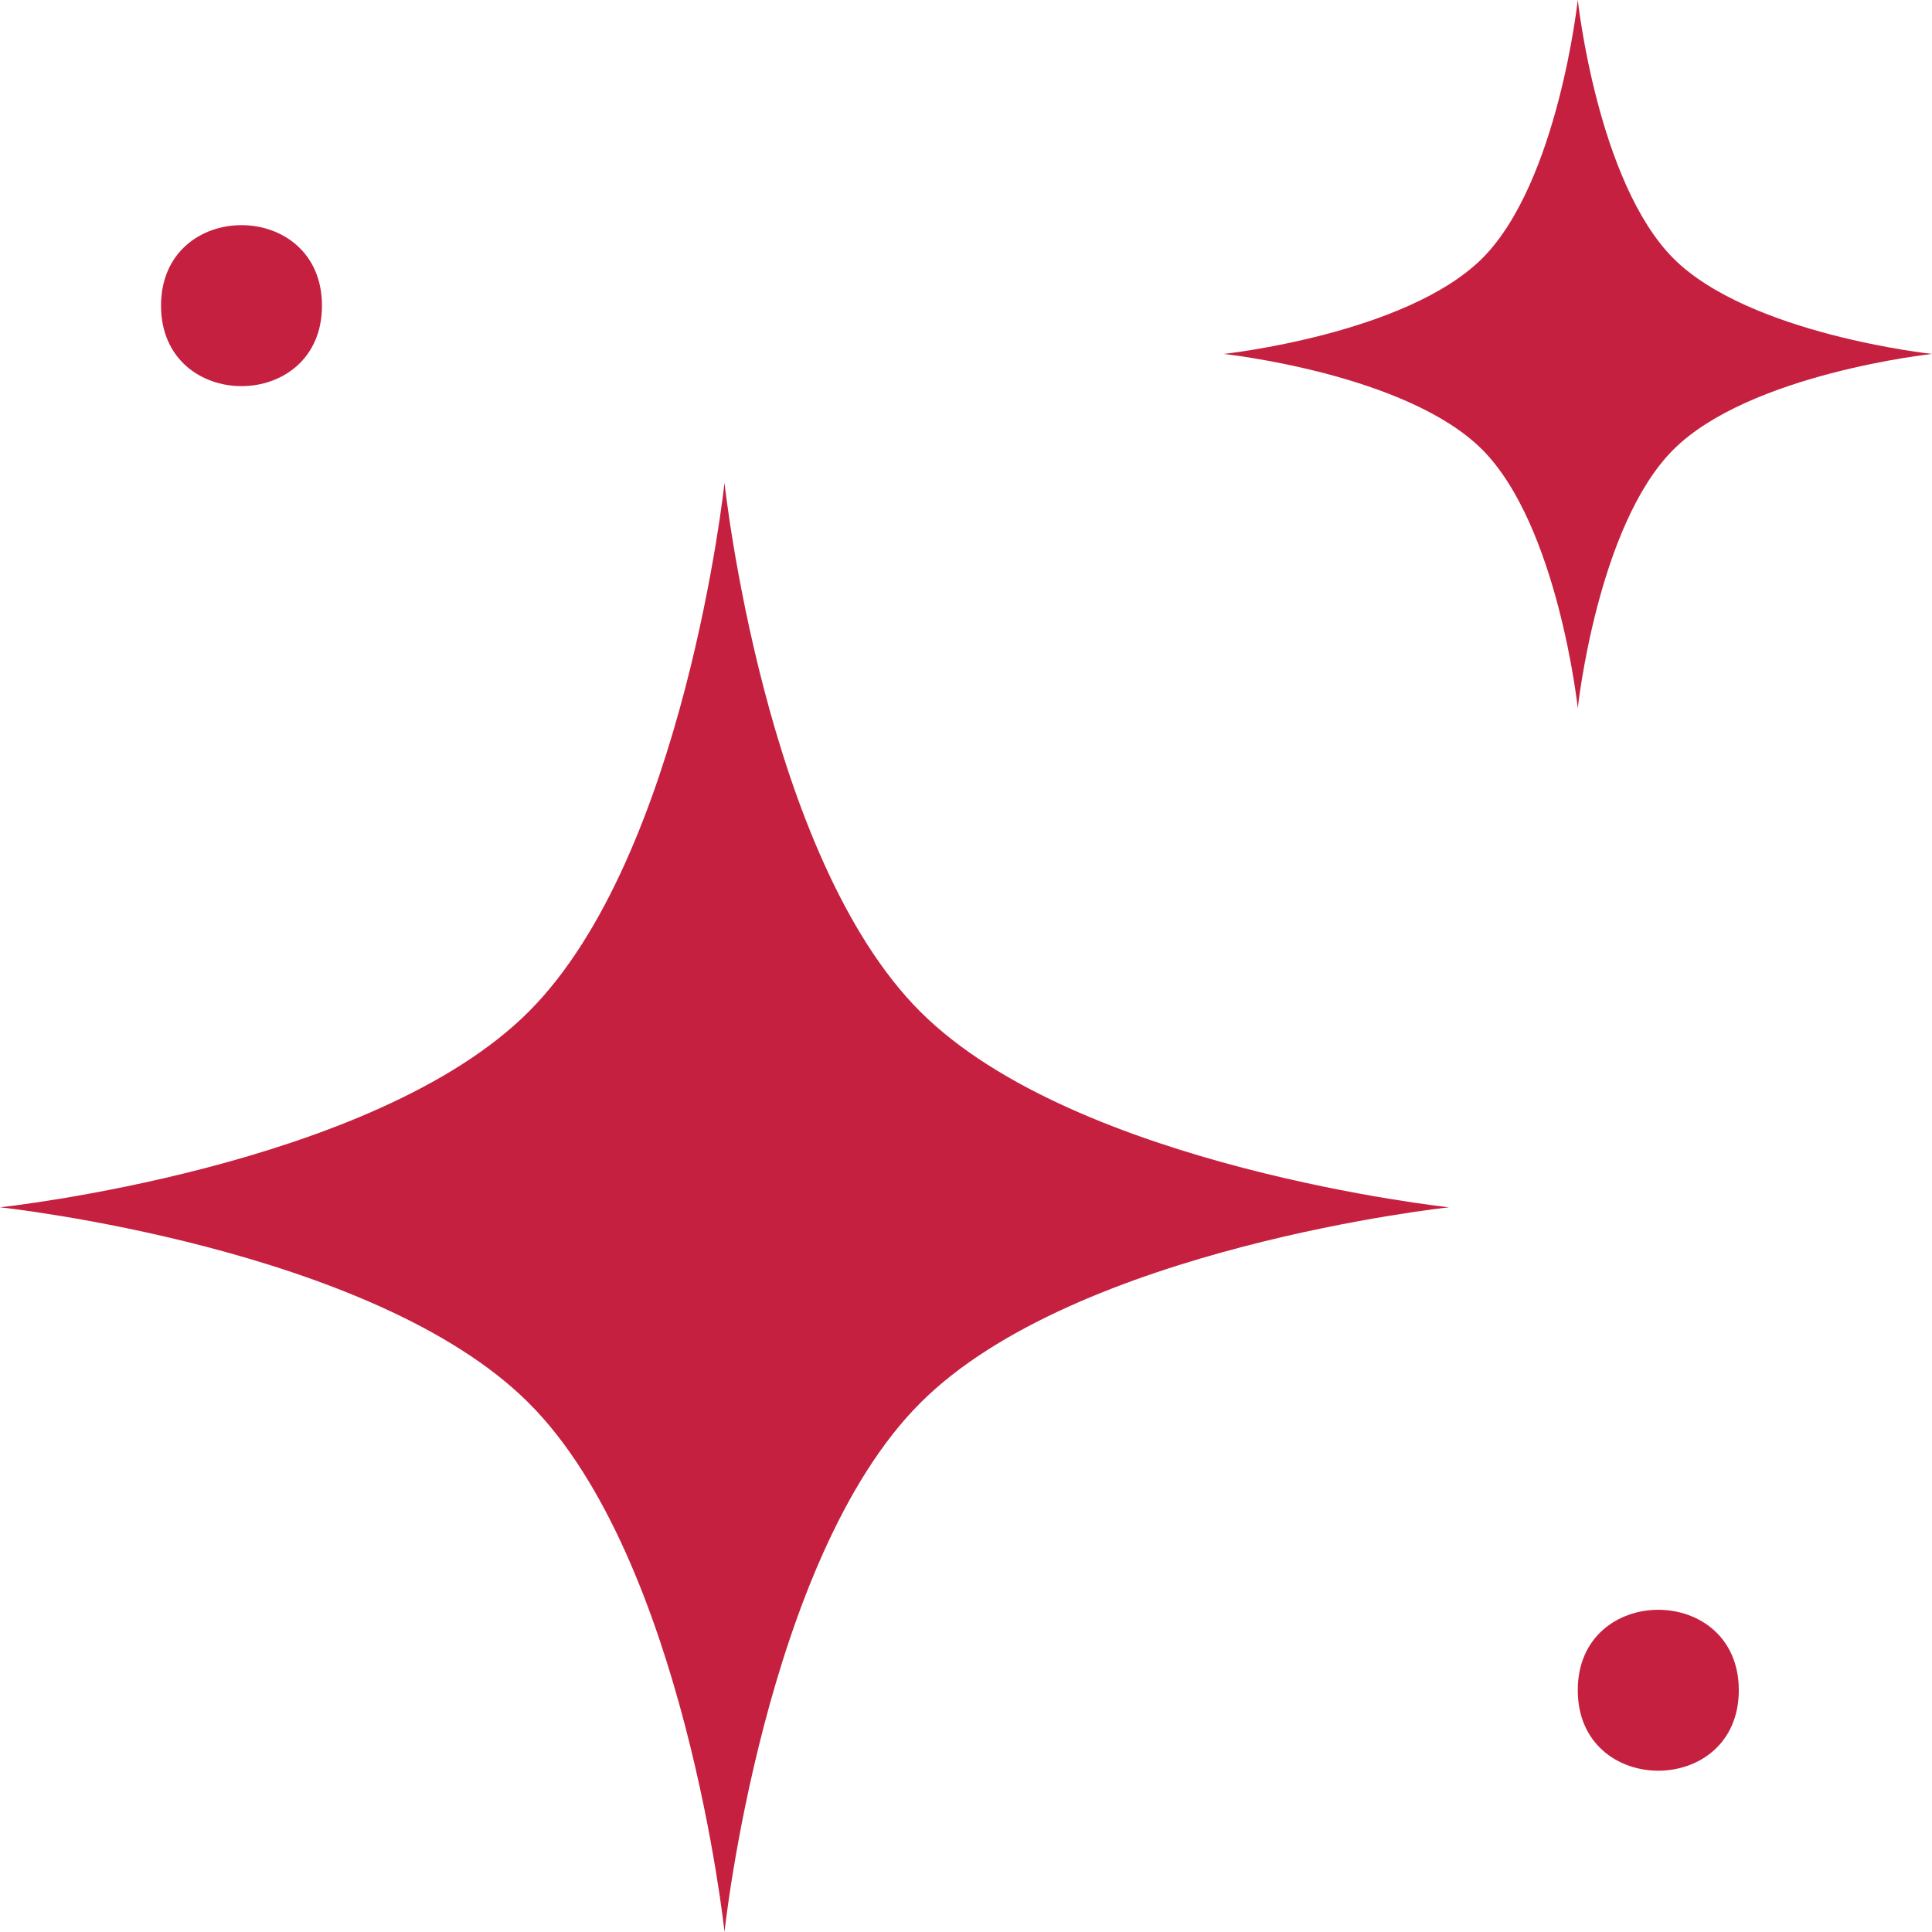
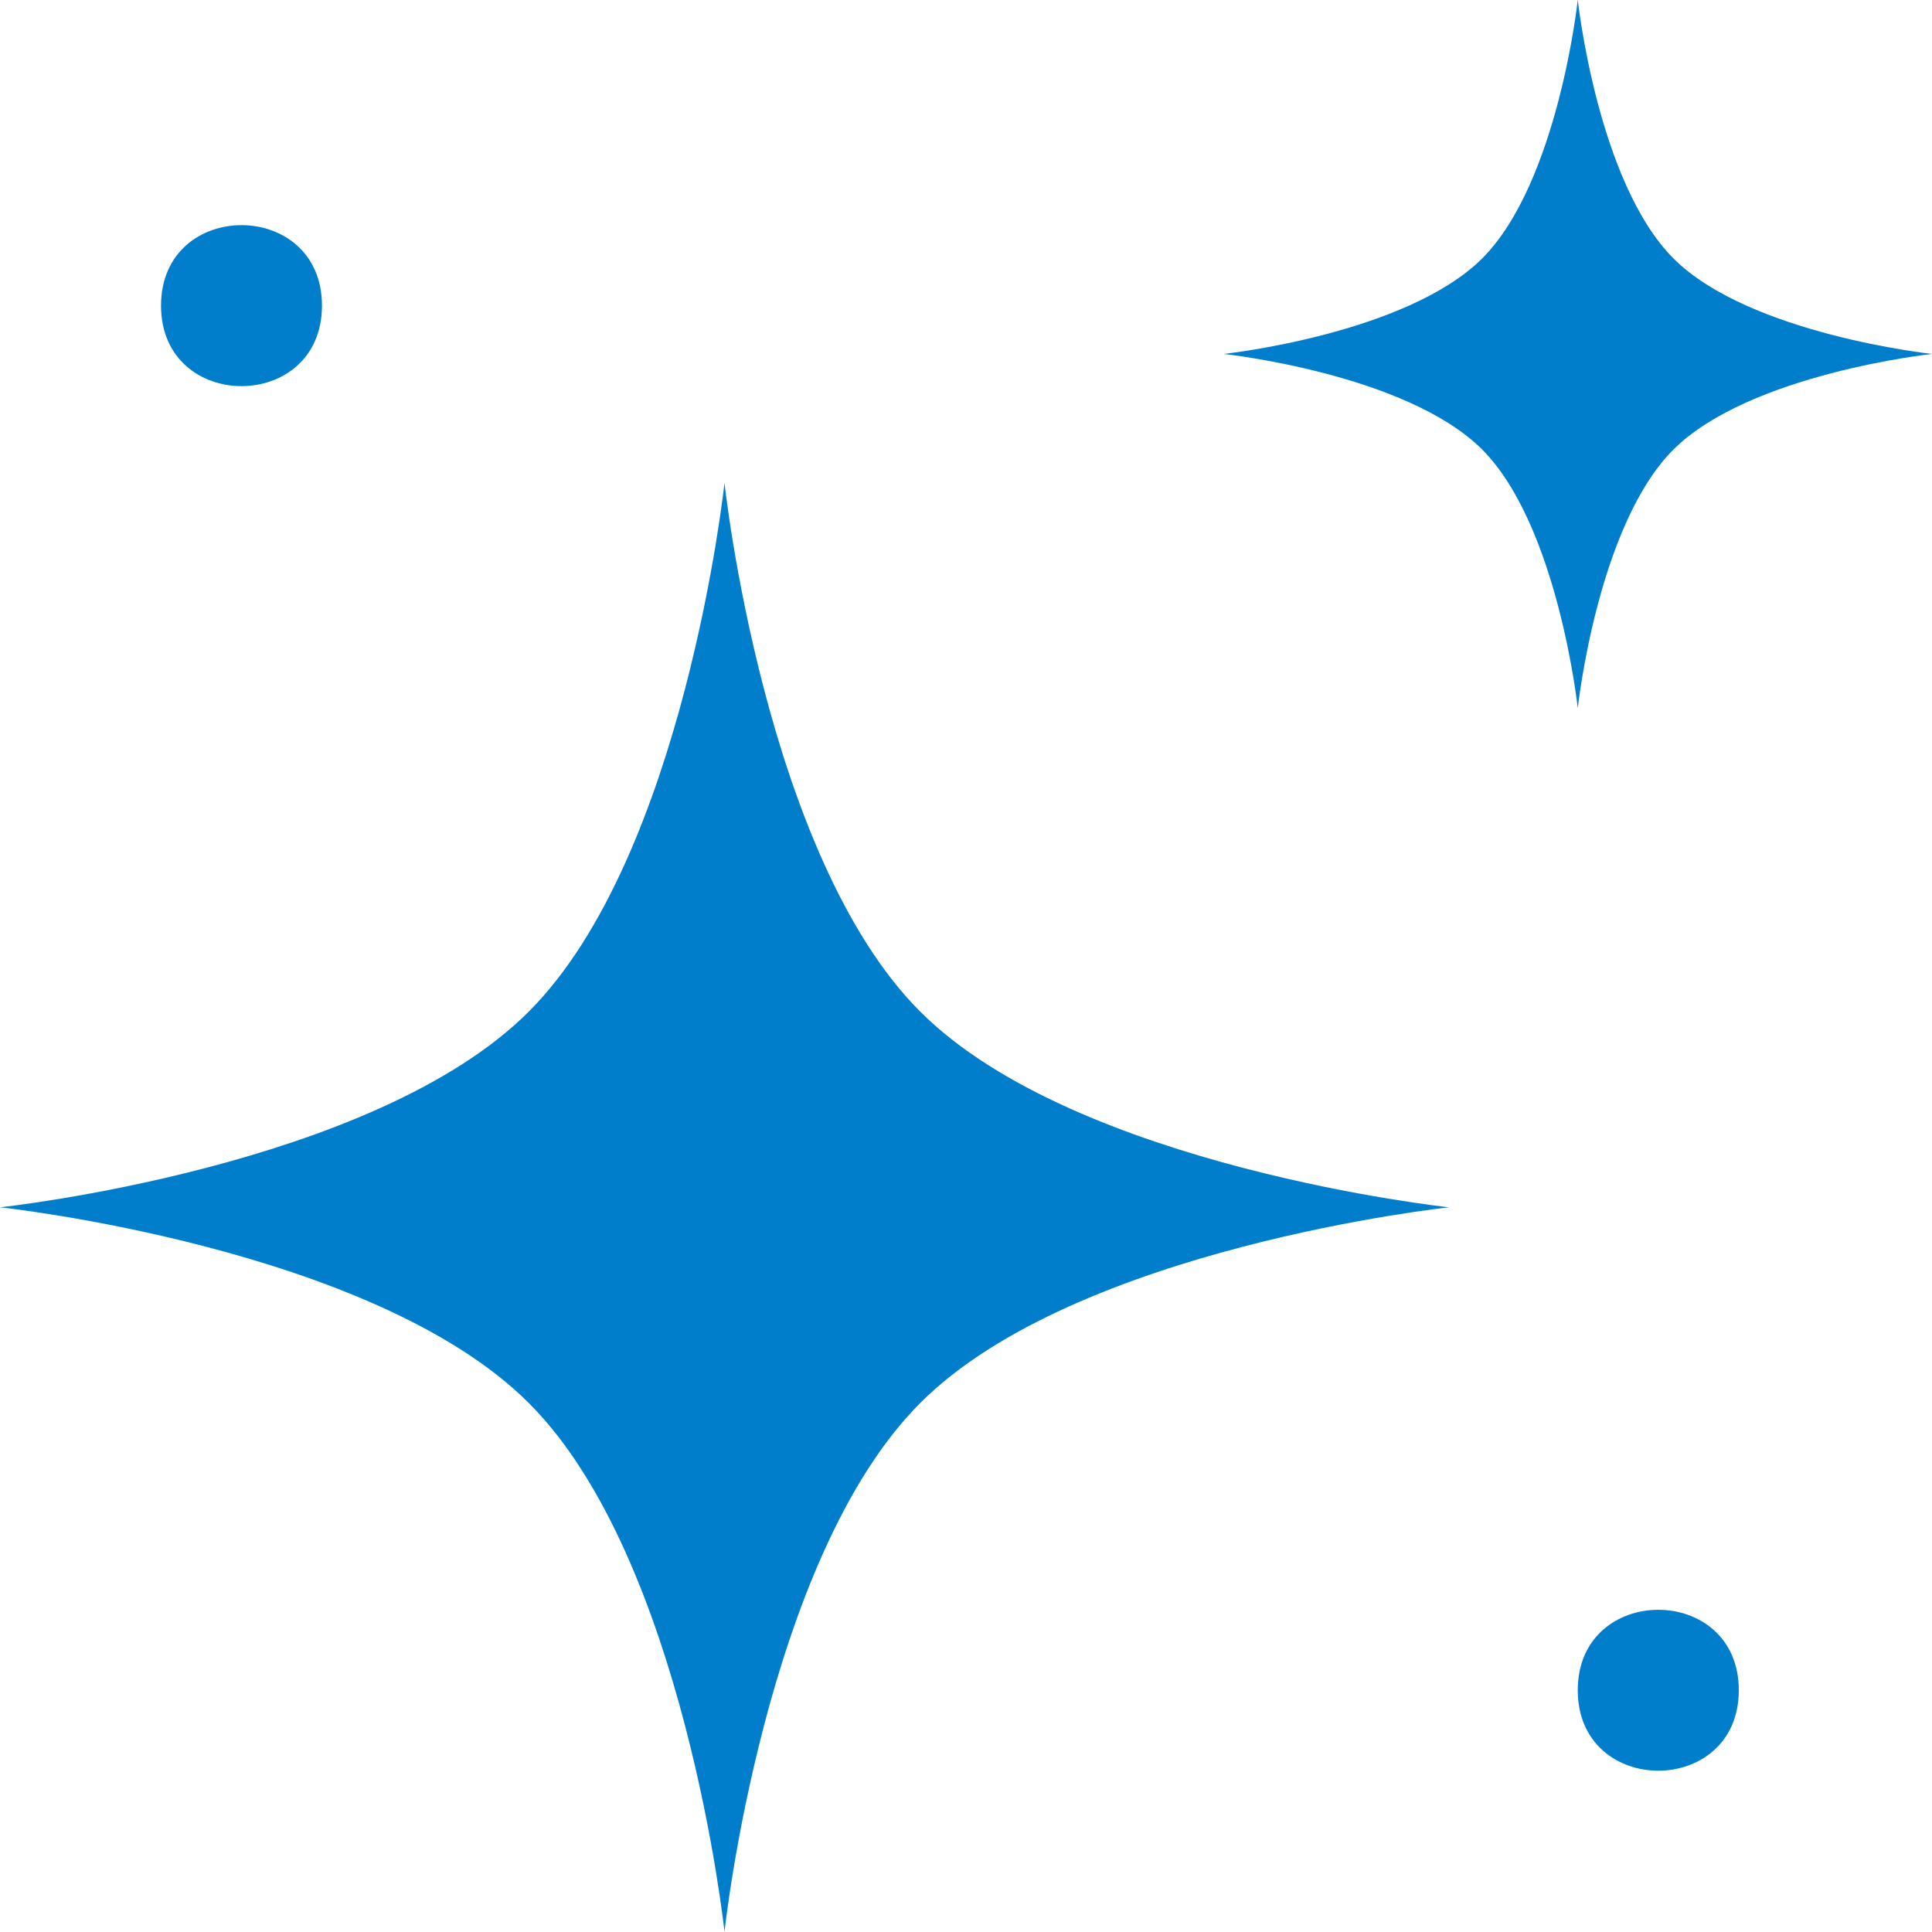
<svg xmlns="http://www.w3.org/2000/svg" width="20" height="20" viewBox="0 0 20 20" fill="none">
-   <path d="M16.333 -0.002C16.333 -0.002 16.536 1.884 17.323 2.675C18.109 3.461 20 3.664 20 3.664C20 3.664 18.113 3.867 17.323 4.654C16.536 5.44 16.333 7.331 16.333 7.331C16.333 7.331 16.13 5.444 15.344 4.654C14.557 3.867 12.667 3.664 12.667 3.664C12.667 3.664 14.553 3.461 15.344 2.675C16.13 1.888 16.333 -0.002 16.333 -0.002Z" fill="#c5203f" />
-   <path d="M7.5 4.998C7.5 4.998 7.913 8.861 9.526 10.472C11.139 12.085 15 12.498 15 12.498C15 12.498 11.137 12.91 9.526 14.524C7.913 16.137 7.5 19.998 7.5 19.998C7.5 19.998 7.087 16.134 5.474 14.524C3.861 12.91 0 12.498 0 12.498C0 12.498 3.863 12.085 5.474 10.472C7.087 8.858 7.5 4.998 7.5 4.998Z" fill="#c5203f" />
-   <path d="M18 17.497C18 18.608 16.333 18.608 16.333 17.497C16.333 16.387 18 16.387 18 17.497Z" fill="#c5203f" />
-   <path d="M3.333 3.164C3.333 4.275 1.667 4.275 1.667 3.164C1.667 2.053 3.333 2.053 3.333 3.164Z" fill="#c5203f" />
+   <path d="M16.333 -0.002C16.333 -0.002 16.536 1.884 17.323 2.675C18.109 3.461 20 3.664 20 3.664C20 3.664 18.113 3.867 17.323 4.654C16.536 5.44 16.333 7.331 16.333 7.331C16.333 7.331 16.13 5.444 15.344 4.654C14.557 3.867 12.667 3.664 12.667 3.664C12.667 3.664 14.553 3.461 15.344 2.675C16.13 1.888 16.333 -0.002 16.333 -0.002Z" fill="#007ECC" />
+   <path d="M7.5 4.998C7.5 4.998 7.913 8.861 9.526 10.472C11.139 12.085 15 12.498 15 12.498C15 12.498 11.137 12.91 9.526 14.524C7.913 16.137 7.5 19.998 7.5 19.998C7.5 19.998 7.087 16.134 5.474 14.524C3.861 12.91 0 12.498 0 12.498C0 12.498 3.863 12.085 5.474 10.472C7.087 8.858 7.5 4.998 7.5 4.998Z" fill="#007ECC" />
+   <path d="M18 17.497C18 18.608 16.333 18.608 16.333 17.497C16.333 16.387 18 16.387 18 17.497Z" fill="#007ECC" />
+   <path d="M3.333 3.164C3.333 4.275 1.667 4.275 1.667 3.164C1.667 2.053 3.333 2.053 3.333 3.164Z" fill="#007ECC" />
</svg>
